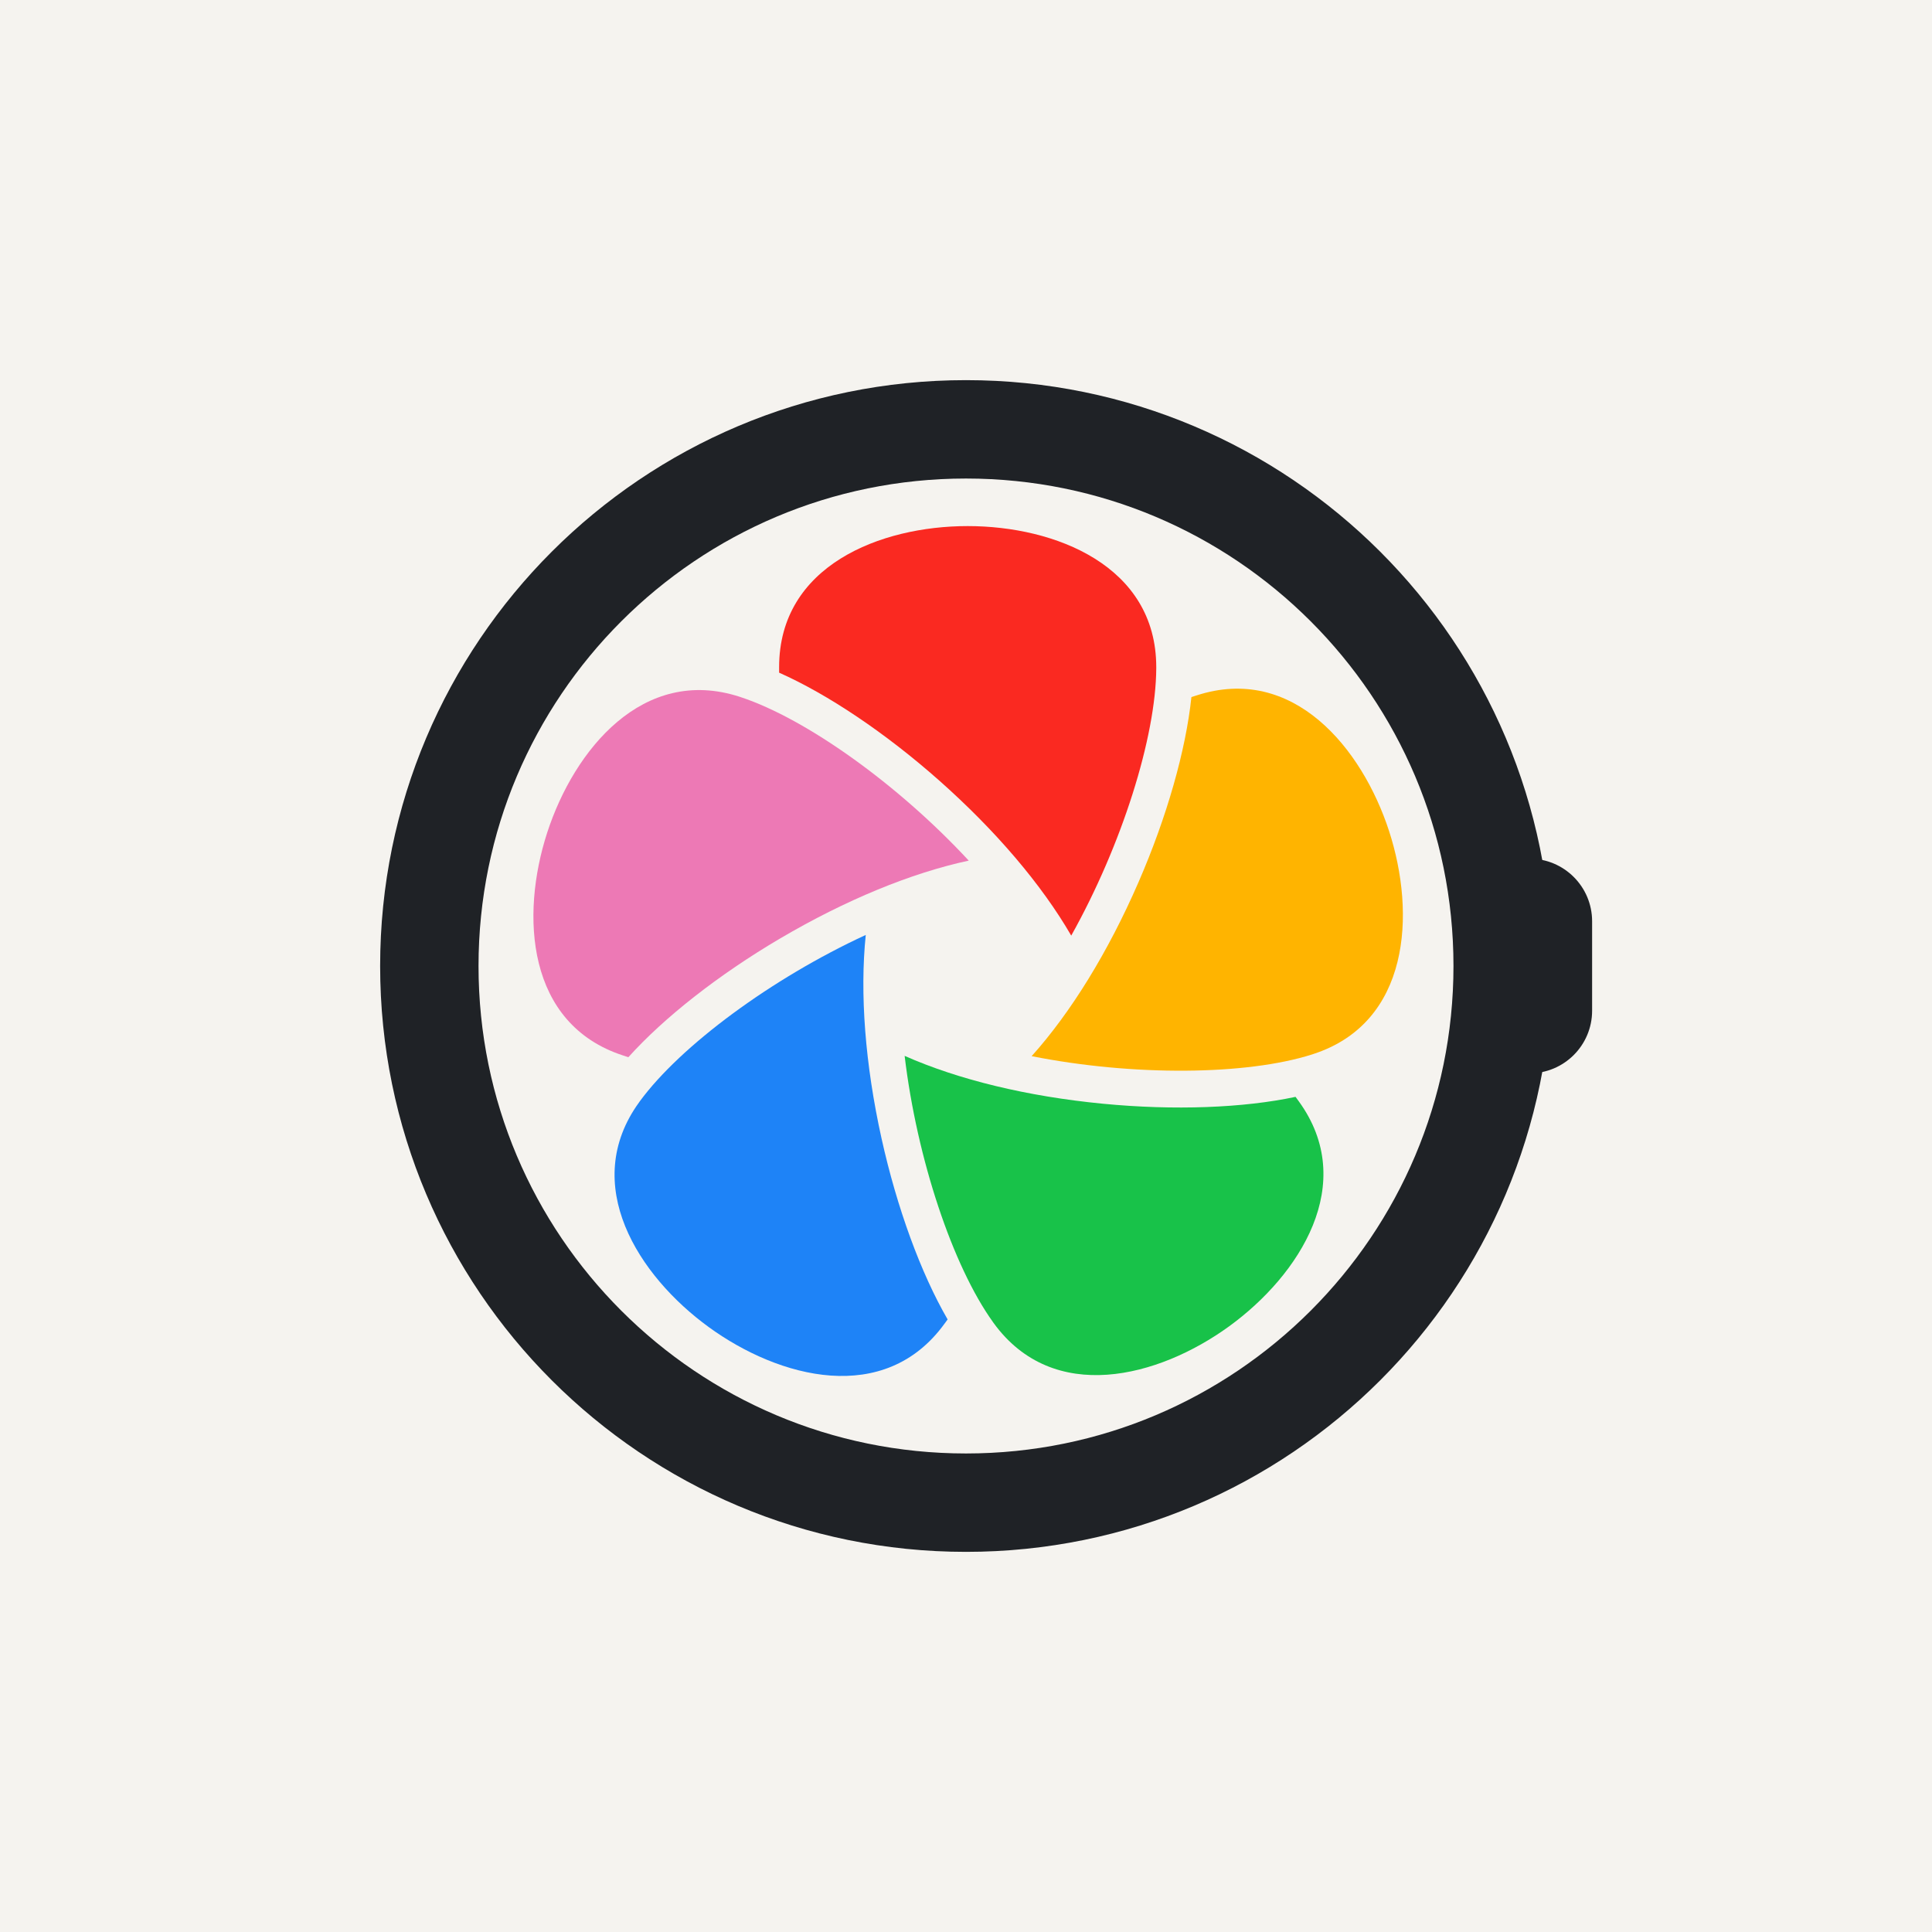
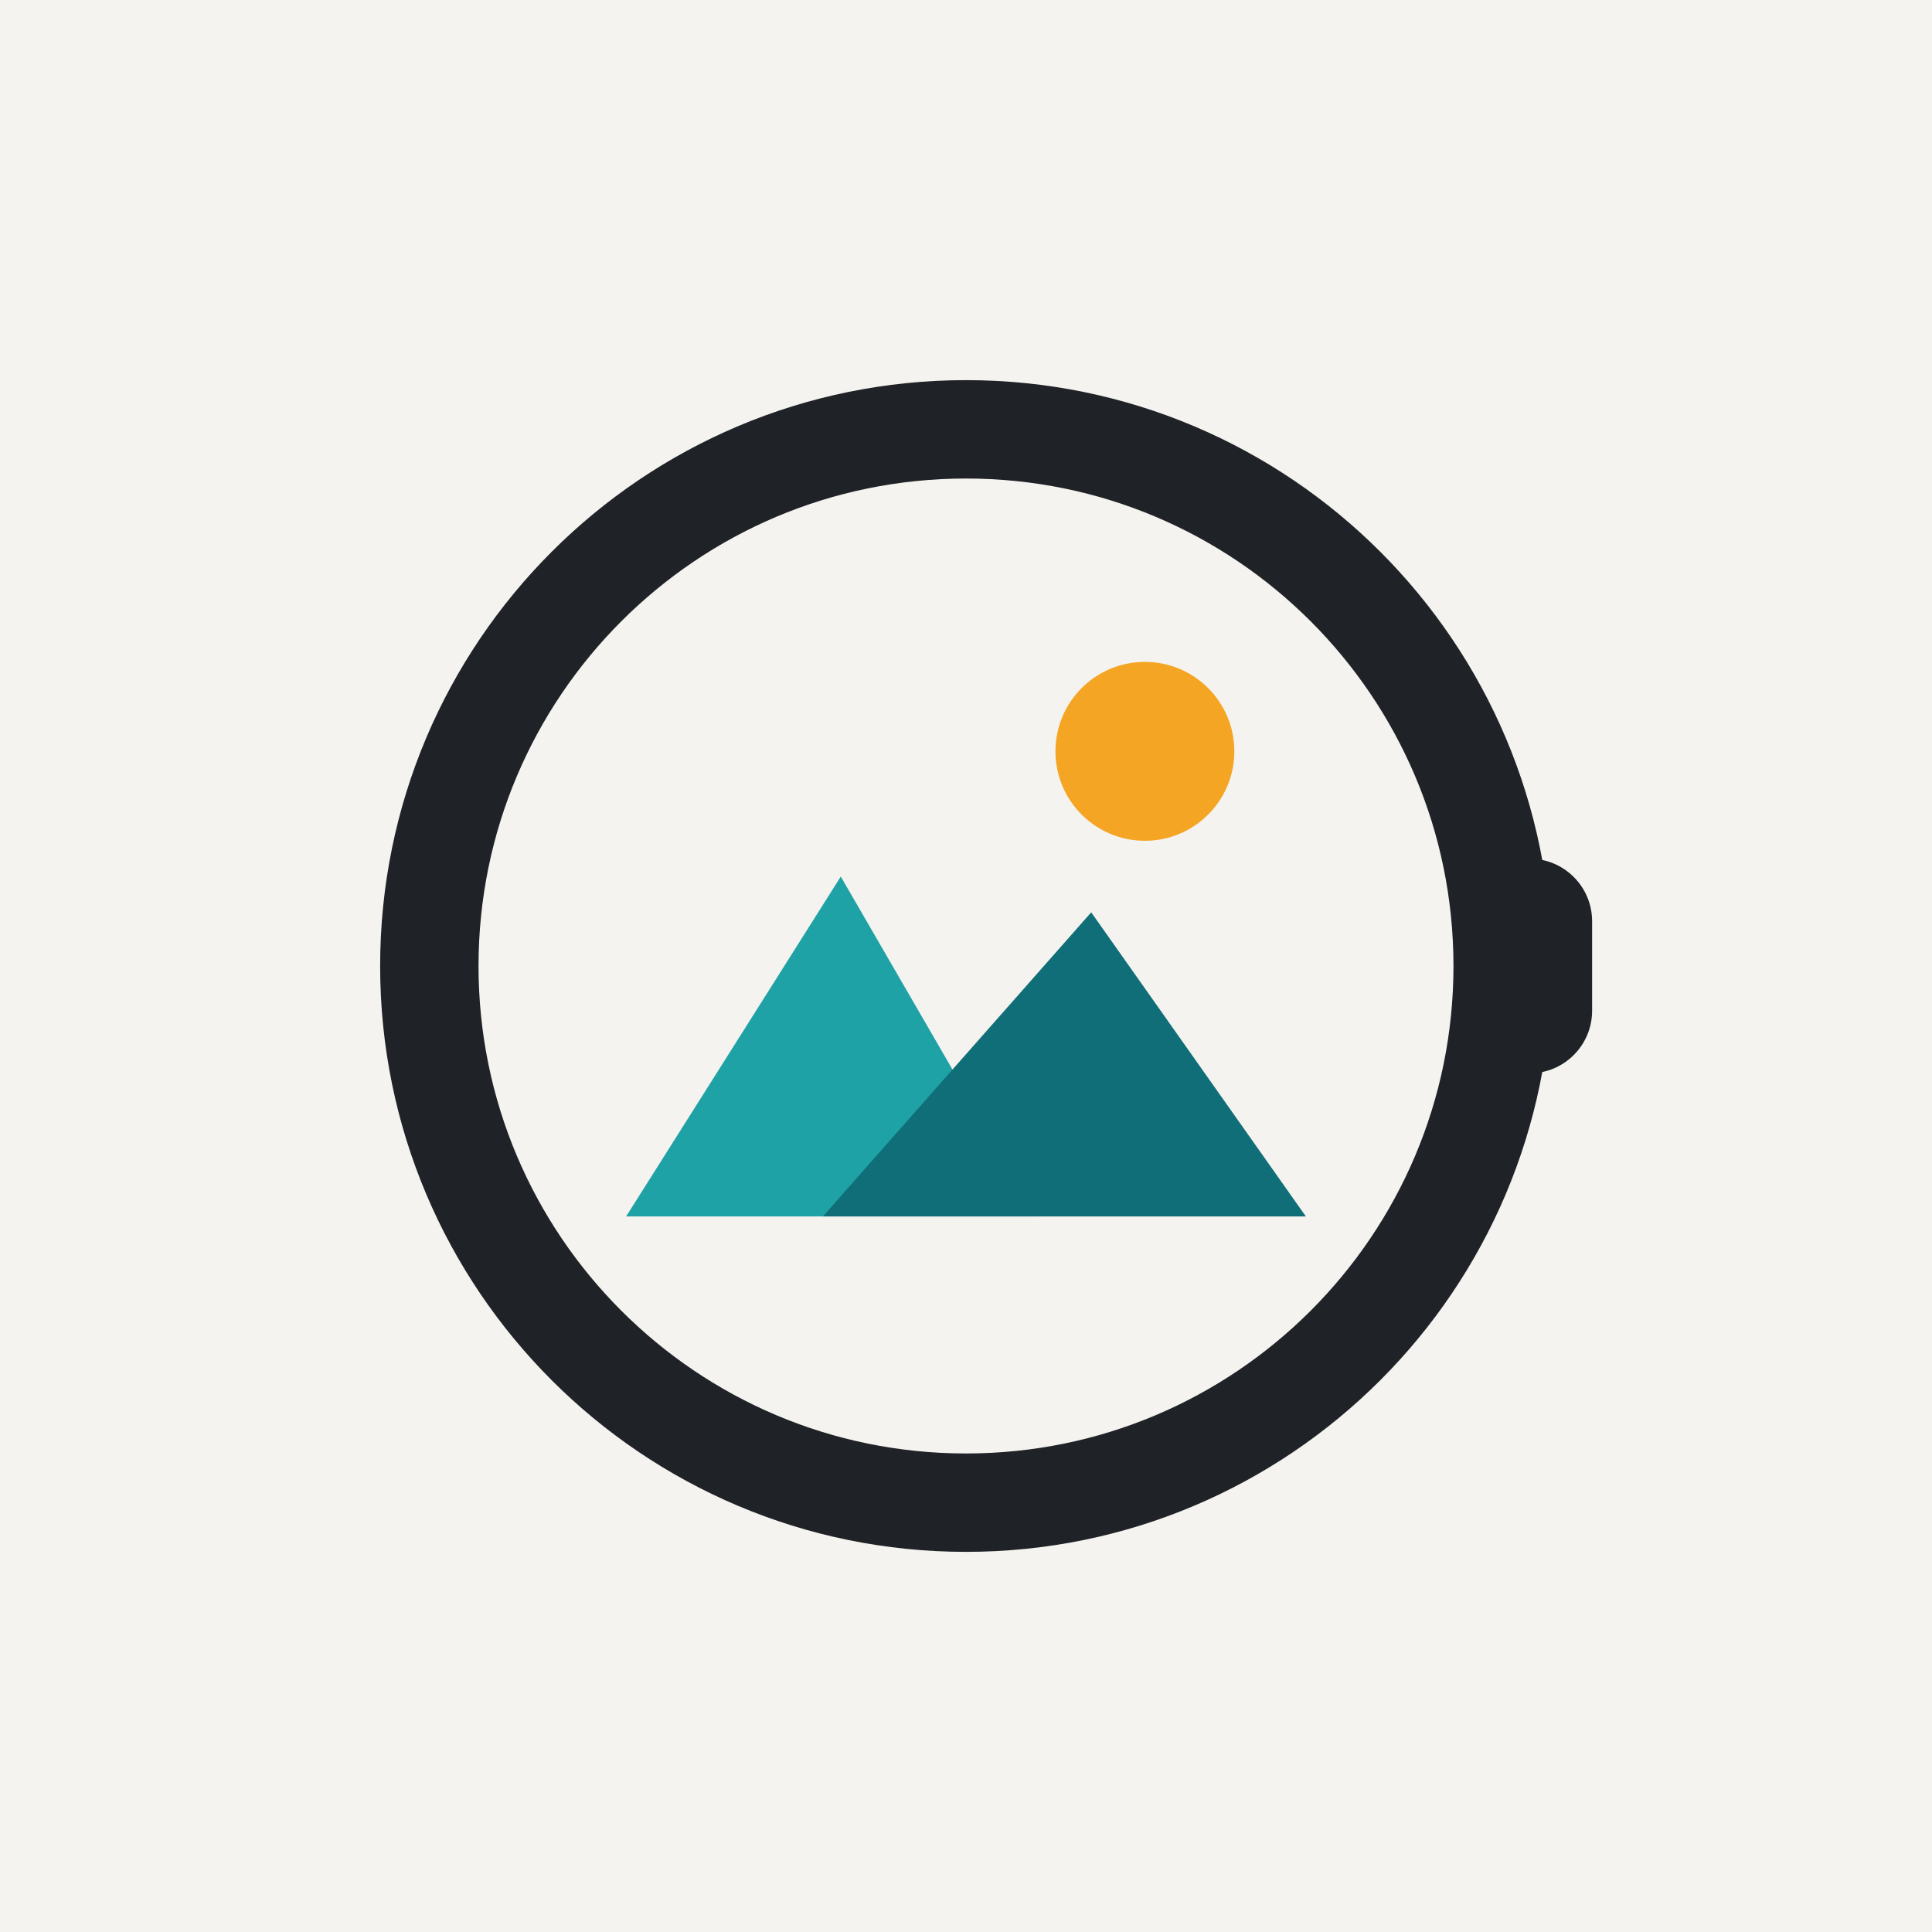
<svg xmlns="http://www.w3.org/2000/svg" viewBox="0 0 108 108" width="108" height="108">
  <rect width="108" height="108" fill="#F5F3EF" />
  <path d="M85.5,48 A3.5,3.5 0 0 1 89,51.5 V56.5 A3.5,3.5 0 0 1 85.5,60 H82 V48 Z" fill="#1F2226" />
  <path d="M24,54 A30,30 0 1 1 84,54 A30,30 0 1 1 24,54 Z" fill="none" stroke="#1F2226" stroke-width="5.5" />
-   <g transform="translate(21.83,17.93) scale(0.267)">
-     <path d="M114.82,96.21c11.92,10.55,21.52,21.86,27.7,32.52c10.62-18.99,17.71-41.55,17.8-55.92c0-0.1,0-0.19,0-0.28 c0-21.26-21.21-29.54-39.48-29.54s-39.48,8.28-39.48,29.54c0,0.29,0,0.68,0,1.15C91.54,78.2,103.61,86.29,114.82,96.21z" fill="#FA2921" />
-     <path d="M49.8,154.19c7.45-8.29,18.88-17.27,31.77-24.86c13.72-8.07,27.44-13.71,39.49-16.3 c-14.78-15.96-34.04-29.68-47.68-34.21c-0.1-0.03-0.18-0.06-0.27-0.09c-20.22-6.57-34.65,11.05-40.3,28.42s-4.33,40.11,15.89,46.68 C48.99,153.93,49.35,154.05,49.8,154.19z" fill="#ED79B5" />
-     <path d="M209.07,106.86c-5.65-17.38-20.07-34.99-40.3-28.42c-0.28,0.09-0.65,0.21-1.09,0.35 c-1.16,11.08-5.12,25.07-11.09,38.79c-6.35,14.6-14.14,27.23-22.36,36.39c21.34,4.23,44.99,4,58.68-0.35 c0.1-0.03,0.19-0.06,0.27-0.09C213.4,146.97,214.71,124.24,209.07,106.86z" fill="#FFB400" />
-     <path d="M102.8,171.18c-3.44-15.54-4.56-30.34-3.3-42.59c-19.75,9.12-38.75,23.2-47.27,34.78 c-0.06,0.08-0.11,0.16-0.16,0.23c-12.5,17.2-0.2,36.37,14.58,47.11s36.81,16.51,49.31-0.69c0.17-0.24,0.4-0.55,0.68-0.93 C111.05,199.44,106.04,185.79,102.8,171.18z" fill="#1E83F7" />
-     <path d="M189.48,162.49c-10.9,2.33-25.42,2.88-40.32,1.44c-15.84-1.53-30.26-5.03-41.52-10.02 c2.57,21.6,10.09,44.02,18.47,55.7c0.06,0.08,0.11,0.16,0.16,0.23c12.5,17.2,34.52,11.43,49.31,0.69 c14.78-10.74,27.08-29.9,14.58-47.11C189.99,163.18,189.76,162.86,189.48,162.49z" fill="#18C249" />
-   </g>
+   <path d="M64,37 A5,5 0 1 1 64,47 A5,5 0 1 1 64,37 Z" fill="#F5A524" />
+   <path d="M35,68 L47,49 L58,68 Z" fill="#1FA2A6" />
+   <path d="M46,68 L61,51 L73,68 Z" fill="#0F6E78" />
</svg>
